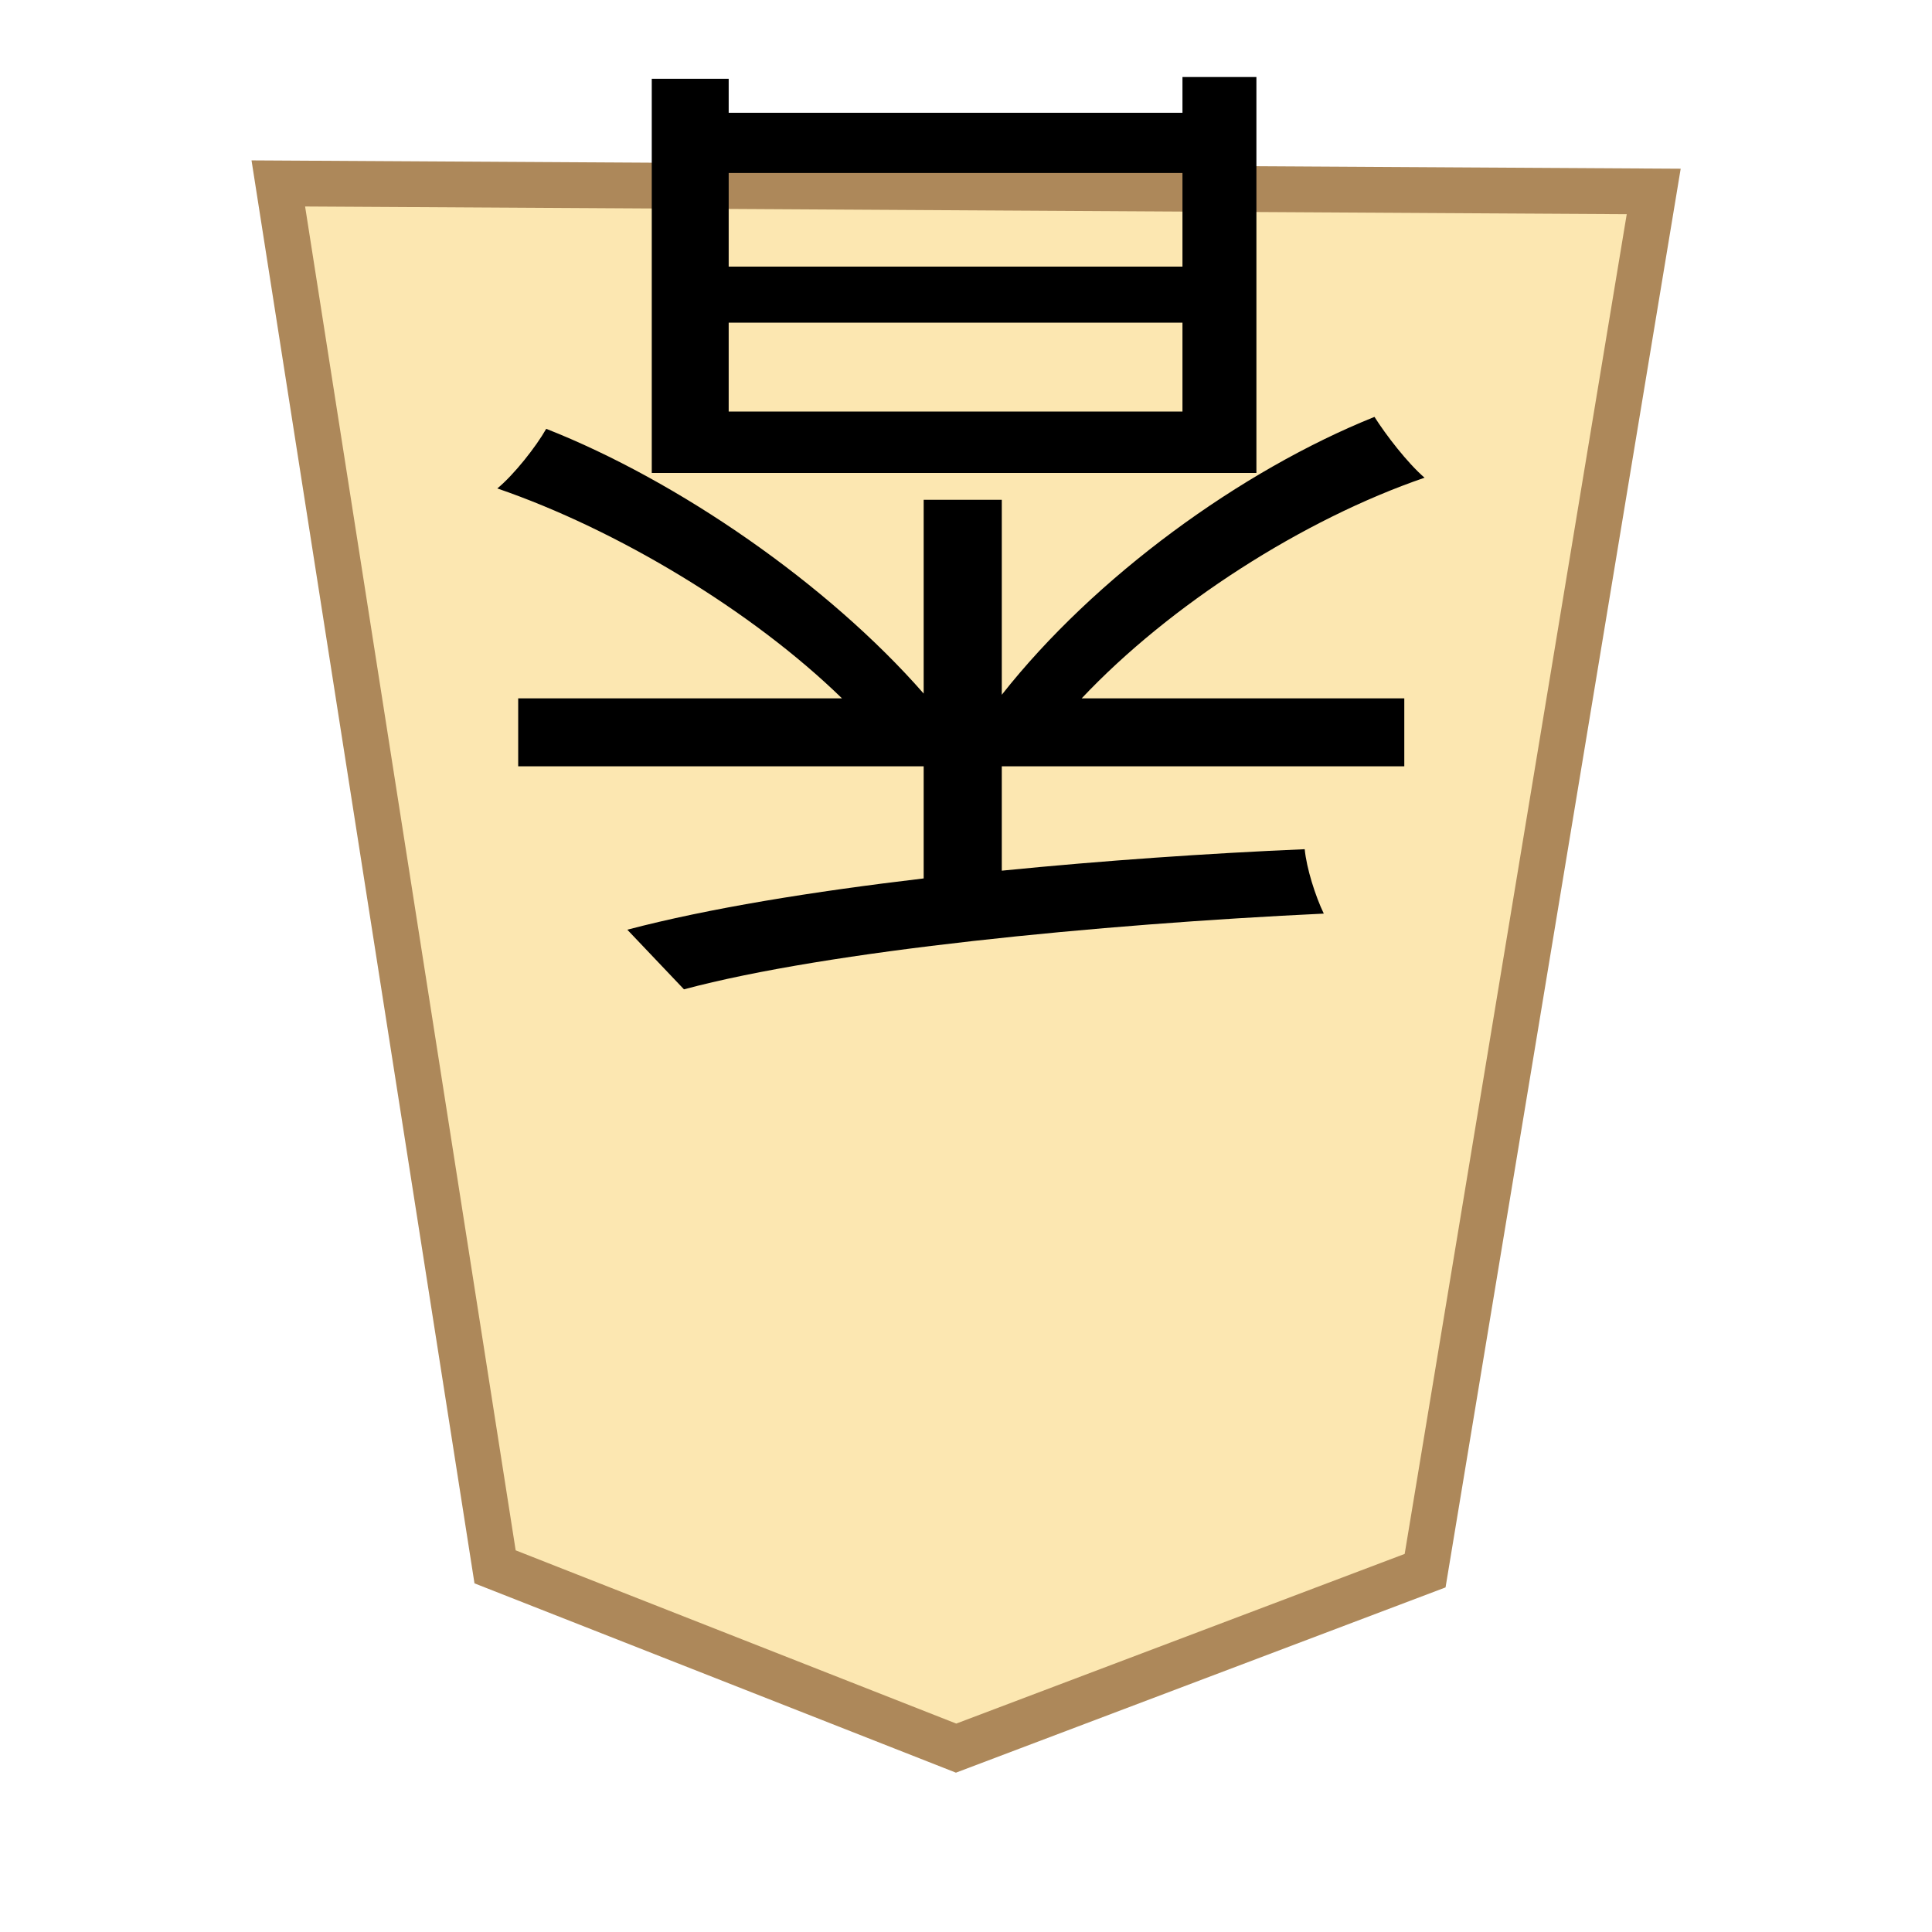
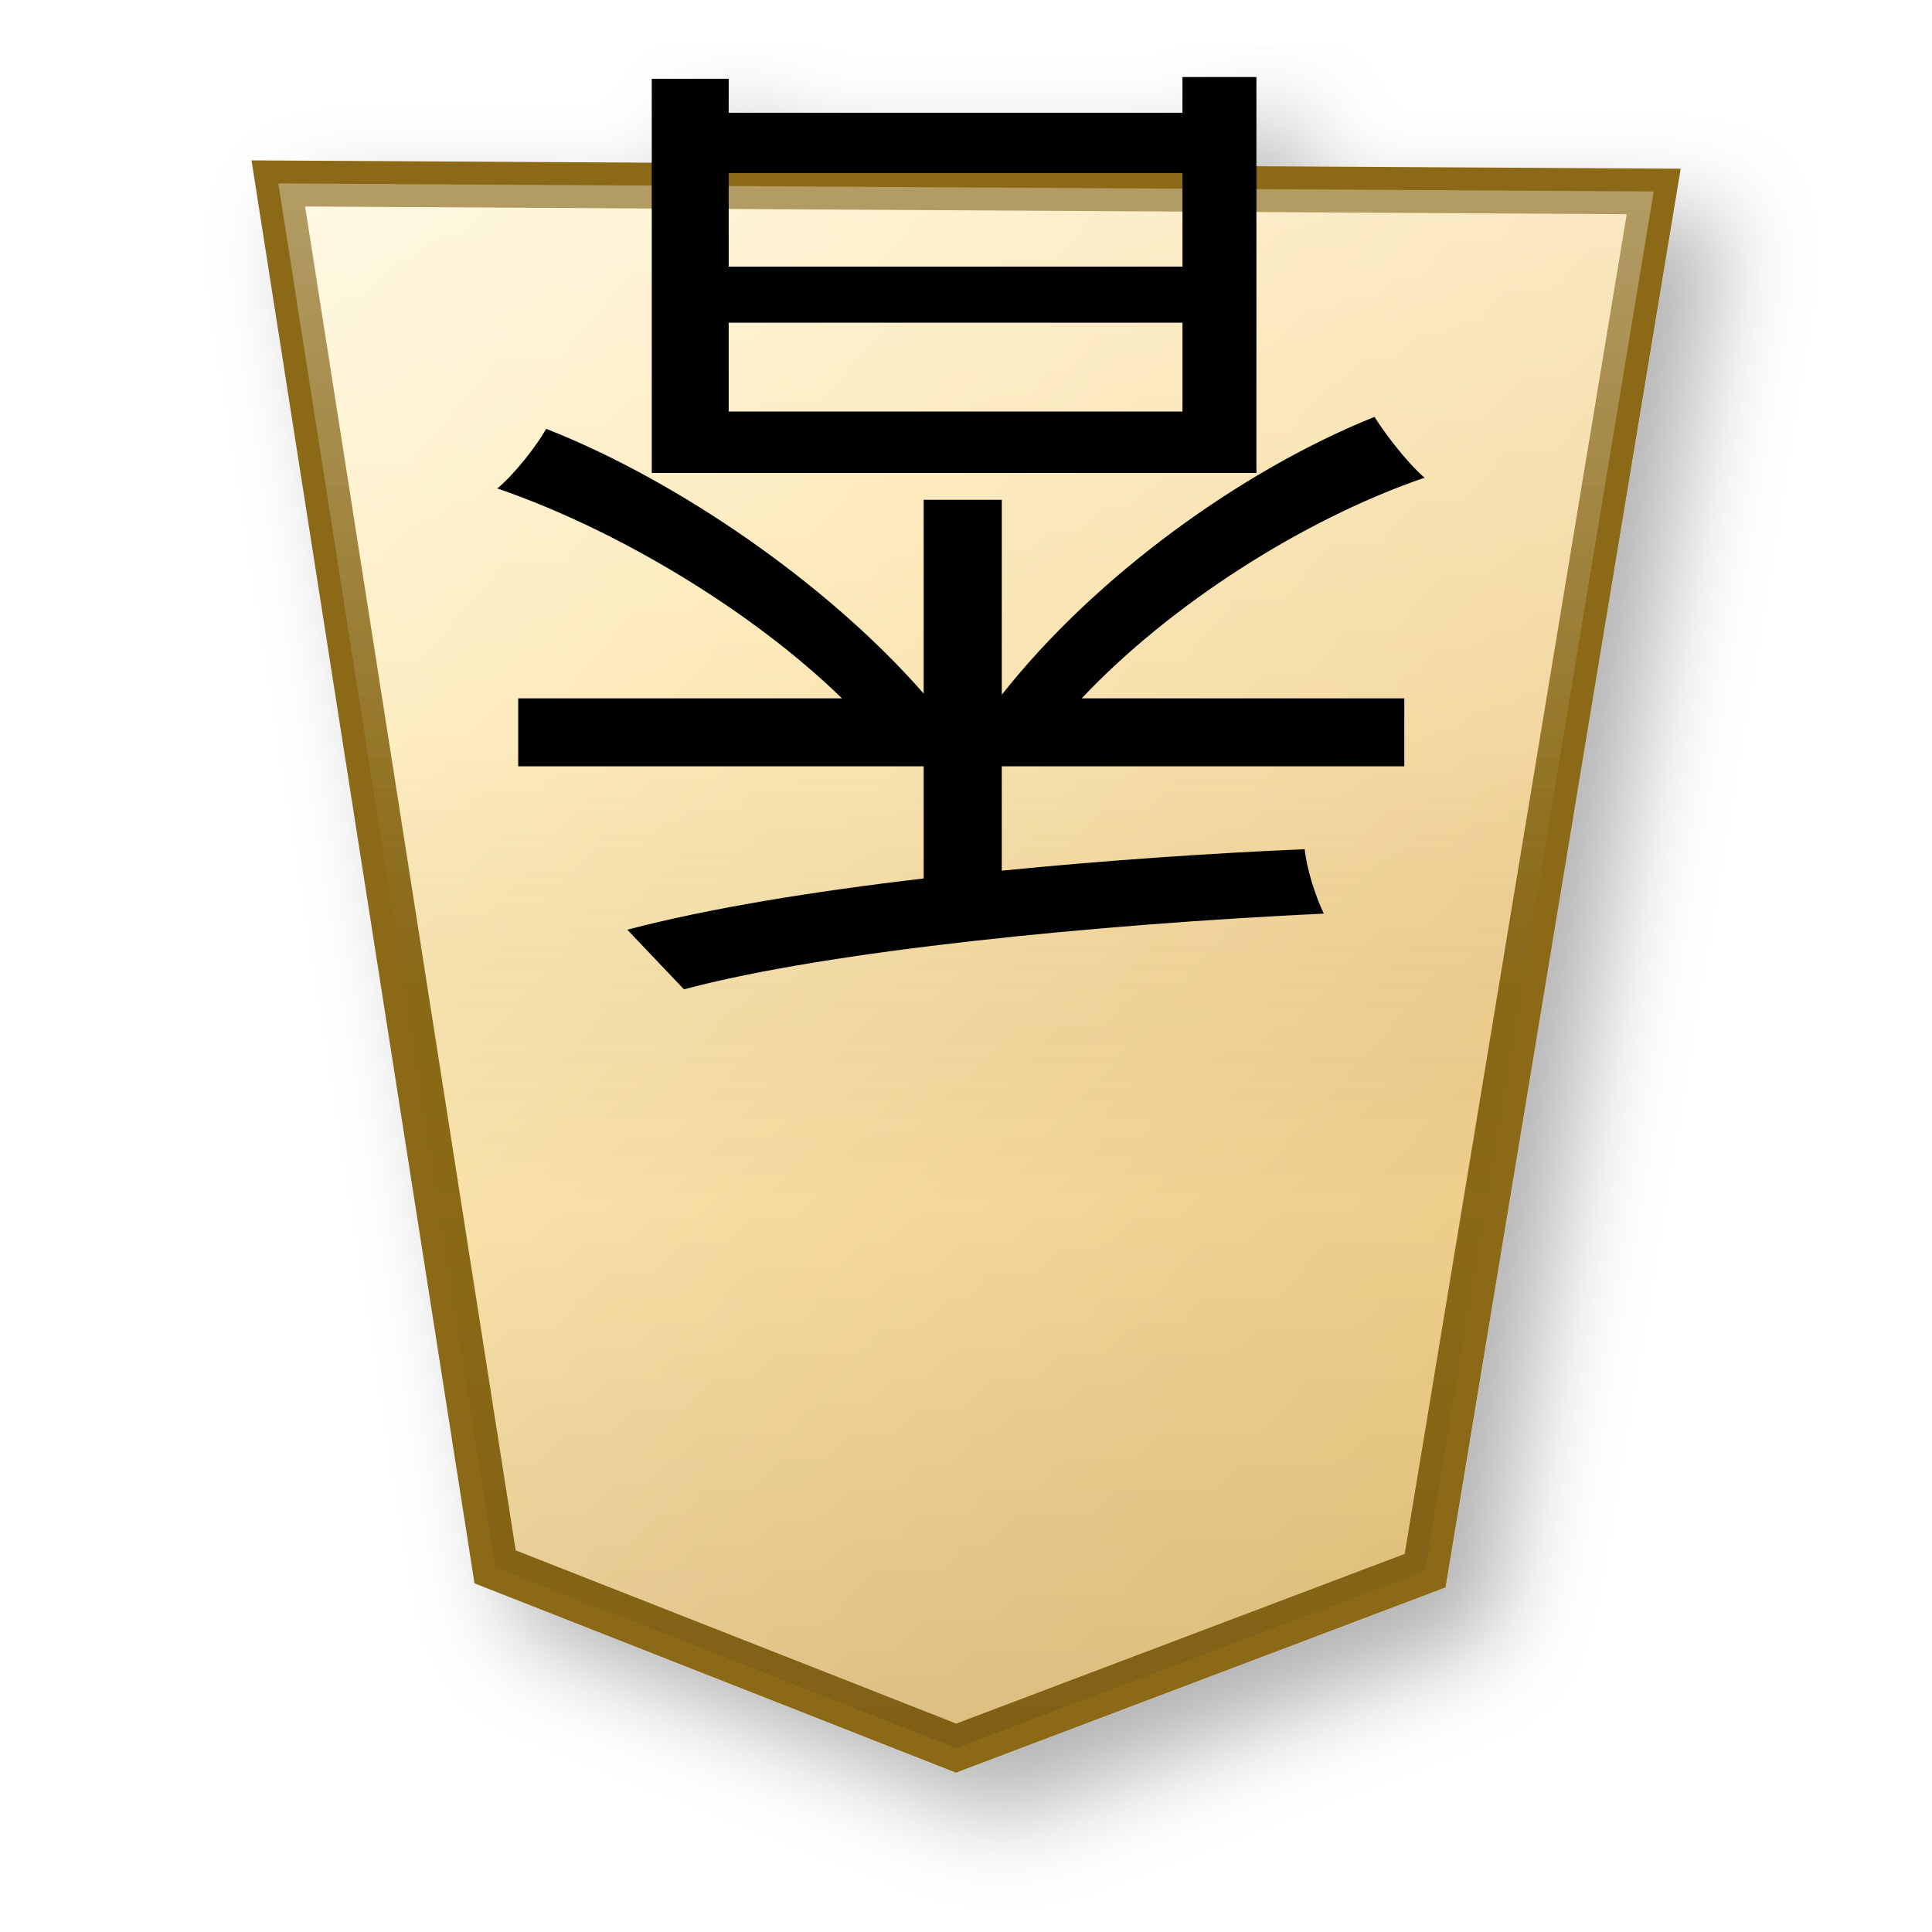
<svg xmlns="http://www.w3.org/2000/svg" version="1.1" width="45" height="45" id="svg14">
-   <defs id="defs18" />
-   <g transform="matrix(-0.88889,0,0,-0.88889,42.5003,42.49488)" id="g1">
-     <polygon points="4.48,42.79 40.52,43 34.84,6.75 22.76,2 10.47,6.65 " fill="#fce7b1" stroke="#ad885a" stroke-width="1.2" id="polygon1" />
+   <defs id="defs18">
+     <linearGradient id="pieceGradient" x1="0%" y1="0%" x2="100%" y2="100%">
+       <stop offset="0%" style="stop-color:#fff5d6;stop-opacity:1" />
+       <stop offset="30%" style="stop-color:#fce7b1;stop-opacity:1" />
+       <stop offset="70%" style="stop-color:#f0d090;stop-opacity:1" />
+       <stop offset="100%" style="stop-color:#e8c878;stop-opacity:1" />
+     </linearGradient>
+     <linearGradient id="pieceGradientGote" x1="100%" y1="100%" x2="0%" y2="0%">
+       <stop offset="0%" style="stop-color:#fff5d6;stop-opacity:1" />
+       <stop offset="30%" style="stop-color:#fce7b1;stop-opacity:1" />
+       <stop offset="70%" style="stop-color:#f0d090;stop-opacity:1" />
+       <stop offset="100%" style="stop-color:#e8c878;stop-opacity:1" />
+     </linearGradient>
+     <linearGradient id="glossGradient" x1="0%" y1="0%" x2="0%" y2="100%">
+       <stop offset="0%" style="stop-color:#ffffff;stop-opacity:0.35" />
+       <stop offset="35%" style="stop-color:#ffffff;stop-opacity:0.1" />
+       <stop offset="65%" style="stop-color:#000000;stop-opacity:0" />
+       <stop offset="100%" style="stop-color:#000000;stop-opacity:0.08" />
+     </linearGradient>
+     <linearGradient id="glossGradientGote" x1="0%" y1="100%" x2="0%" y2="0%">
+       <stop offset="0%" style="stop-color:#ffffff;stop-opacity:0.35" />
+       <stop offset="35%" style="stop-color:#ffffff;stop-opacity:0.1" />
+       <stop offset="65%" style="stop-color:#000000;stop-opacity:0" />
+       <stop offset="100%" style="stop-color:#000000;stop-opacity:0.08" />
+     </linearGradient>
+     <filter id="dropShadow" x="-20%" y="-20%" width="140%" height="140%">
+       <feGaussianBlur in="SourceAlpha" stdDeviation="1.2" result="blur" />
+       <feOffset in="blur" dx="1.2" dy="1.2" result="offsetBlur" />
+       <feFlood flood-color="#000000" flood-opacity="0.3" result="color" />
+       <feComposite in="color" in2="offsetBlur" operator="in" result="shadow" />
+       <feMerge>
+         <feMergeNode in="shadow" />
+         <feMergeNode in="SourceGraphic" />
+       </feMerge>
+     </filter>
+     <filter id="dropShadowGote" x="-20%" y="-20%" width="140%" height="140%">
+       <feGaussianBlur in="SourceAlpha" stdDeviation="1.2" result="blur" />
+       <feOffset in="blur" dx="-1.2" dy="-1.2" result="offsetBlur" />
+       <feFlood flood-color="#000000" flood-opacity="0.3" result="color" />
+       <feComposite in="color" in2="offsetBlur" operator="in" result="shadow" />
+       <feMerge>
+         <feMergeNode in="shadow" />
+         <feMergeNode in="SourceGraphic" />
+       </feMerge>
+     </filter>
+   </defs>
+   <g filter="url(#dropShadowGote)" transform="matrix(-0.88889,0,0,-0.88889,42.5003,42.49488)" id="g1">
+     <polygon points="4.48,42.79 40.52,43 34.84,6.75 22.76,2 10.47,6.65 " fill="url(#pieceGradientGote)" stroke="#8b6914" stroke-width="1.2" id="polygon1" />
+     <polygon points="4.48,42.79 40.52,43 34.84,6.75 22.76,2 10.47,6.65 " fill="url(#glossGradientGote)" stroke="none" />
    <text x="22.61" y="34.53" text-anchor="middle" dominant-baseline="middle" font-size="26.19px" fill="#000000" font-family="serif" id="text1">香</text>
  </g>
</svg>
